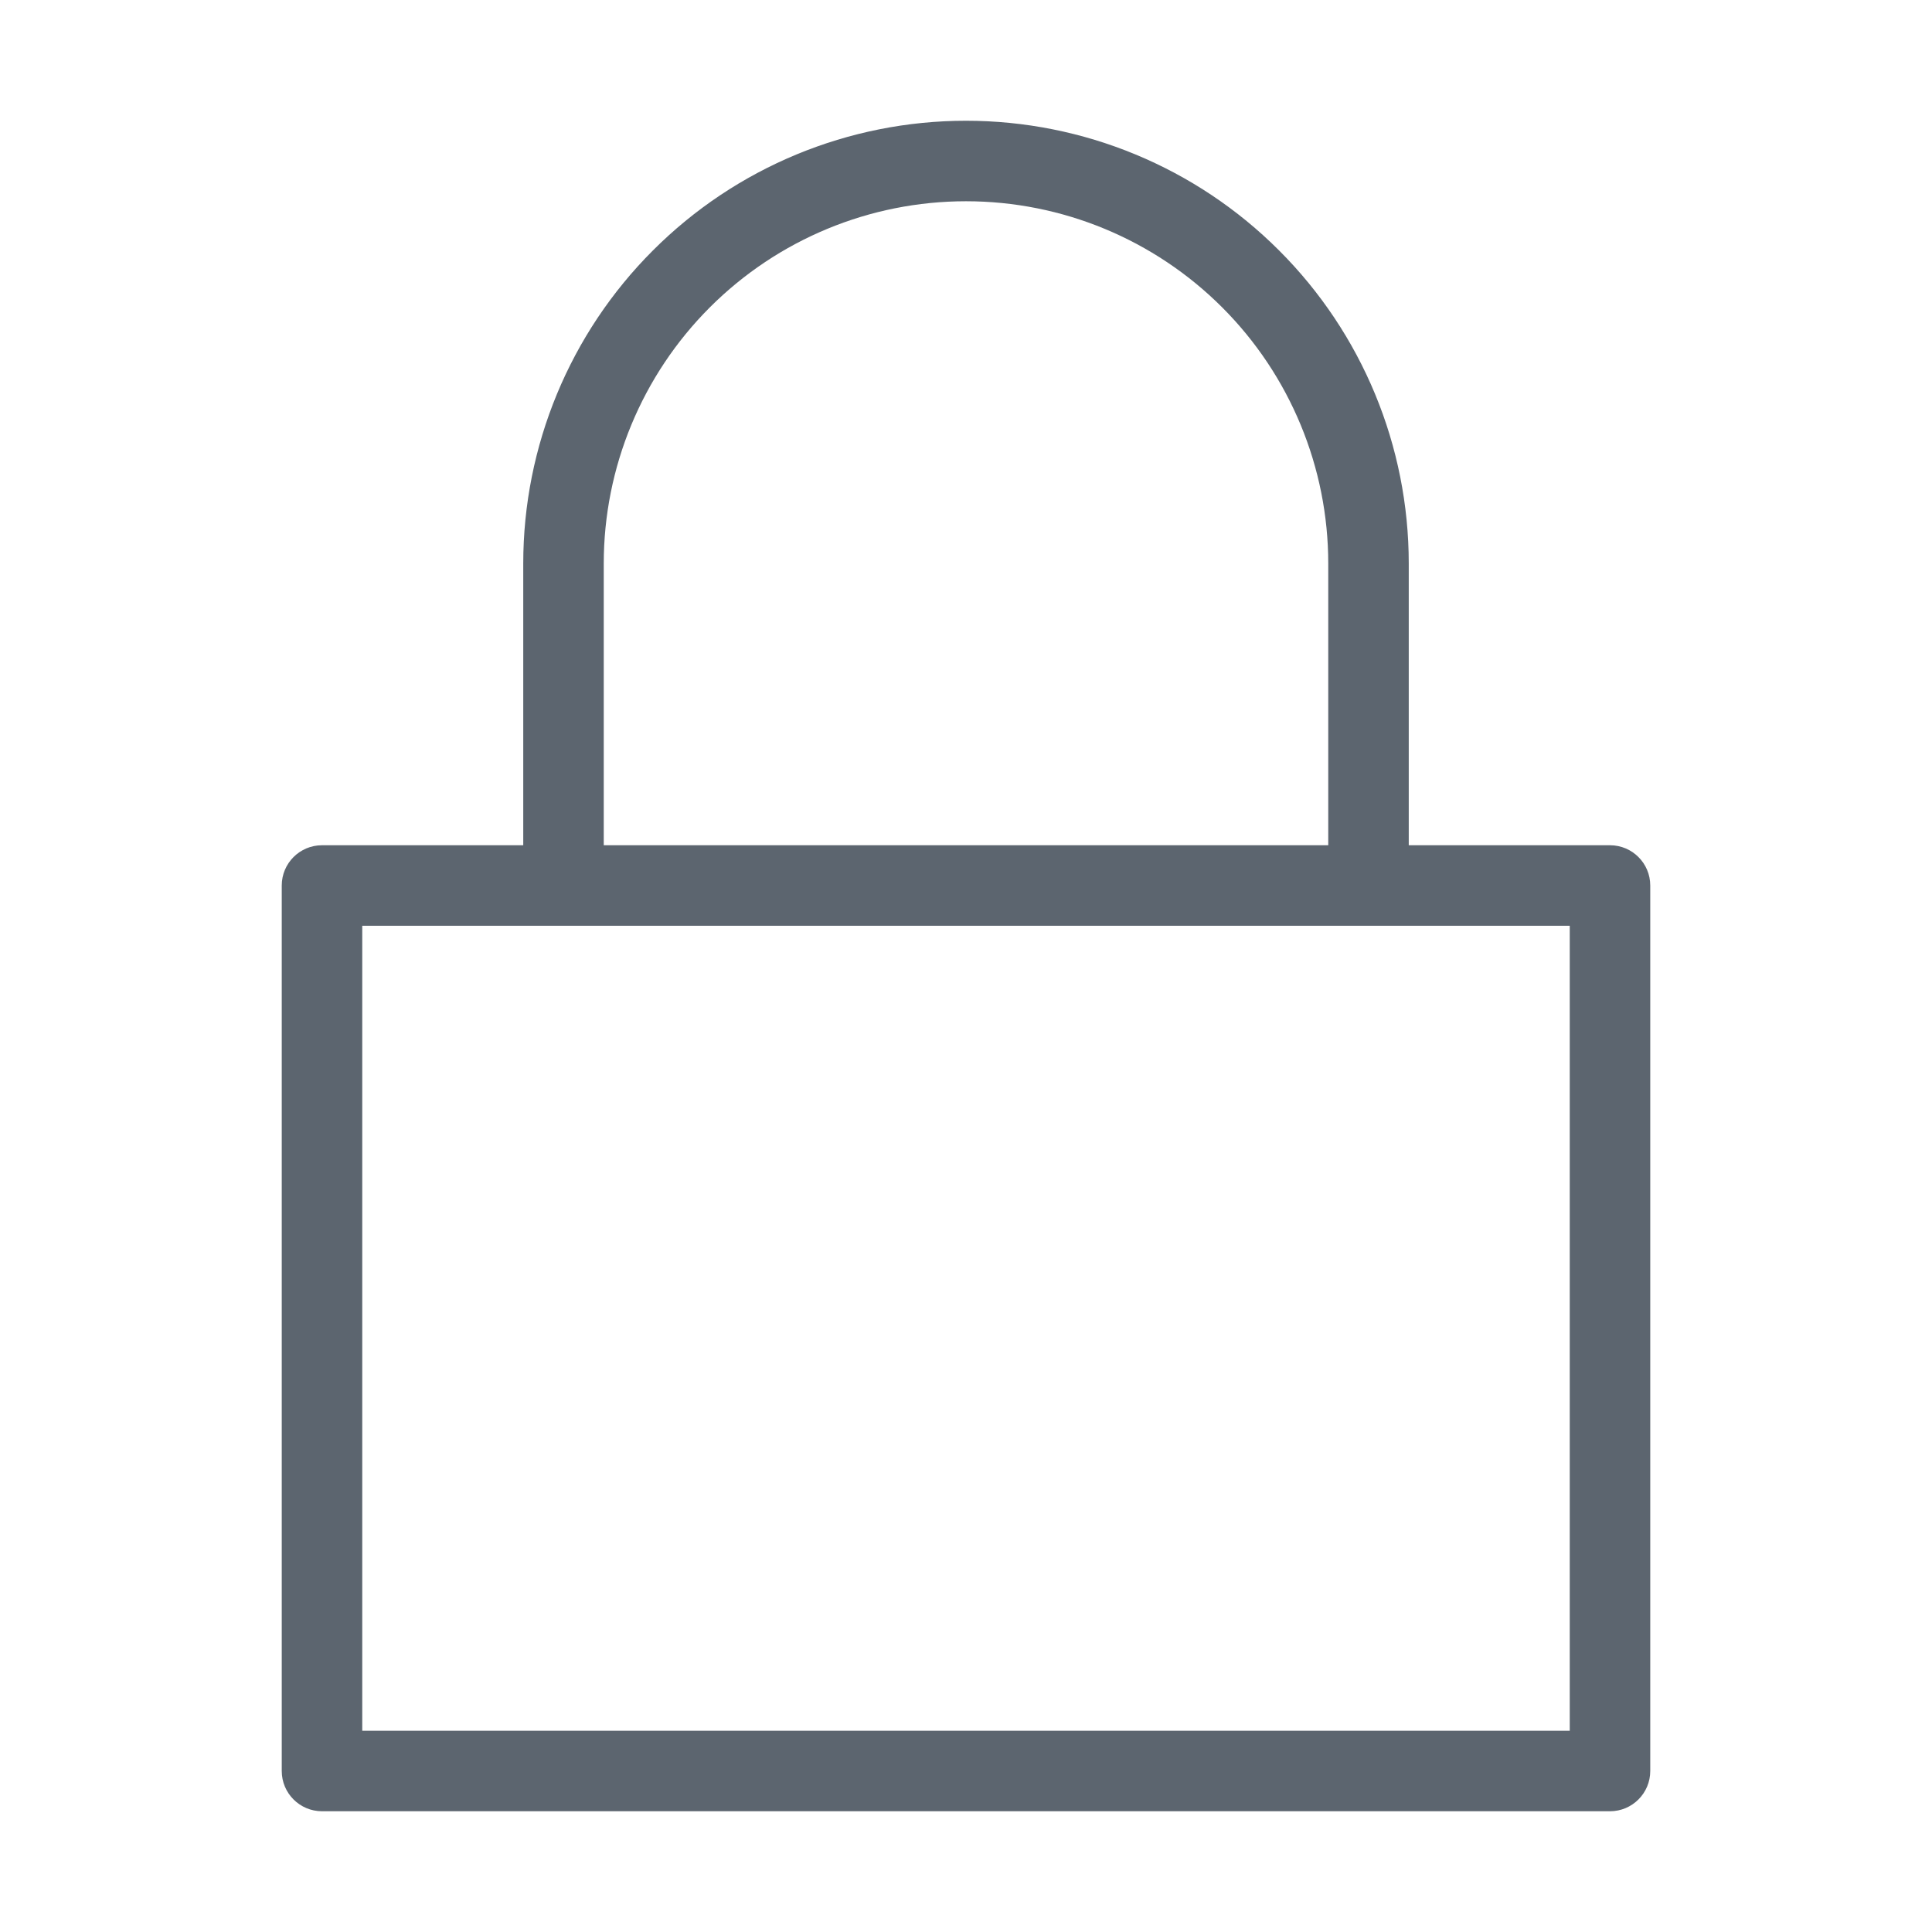
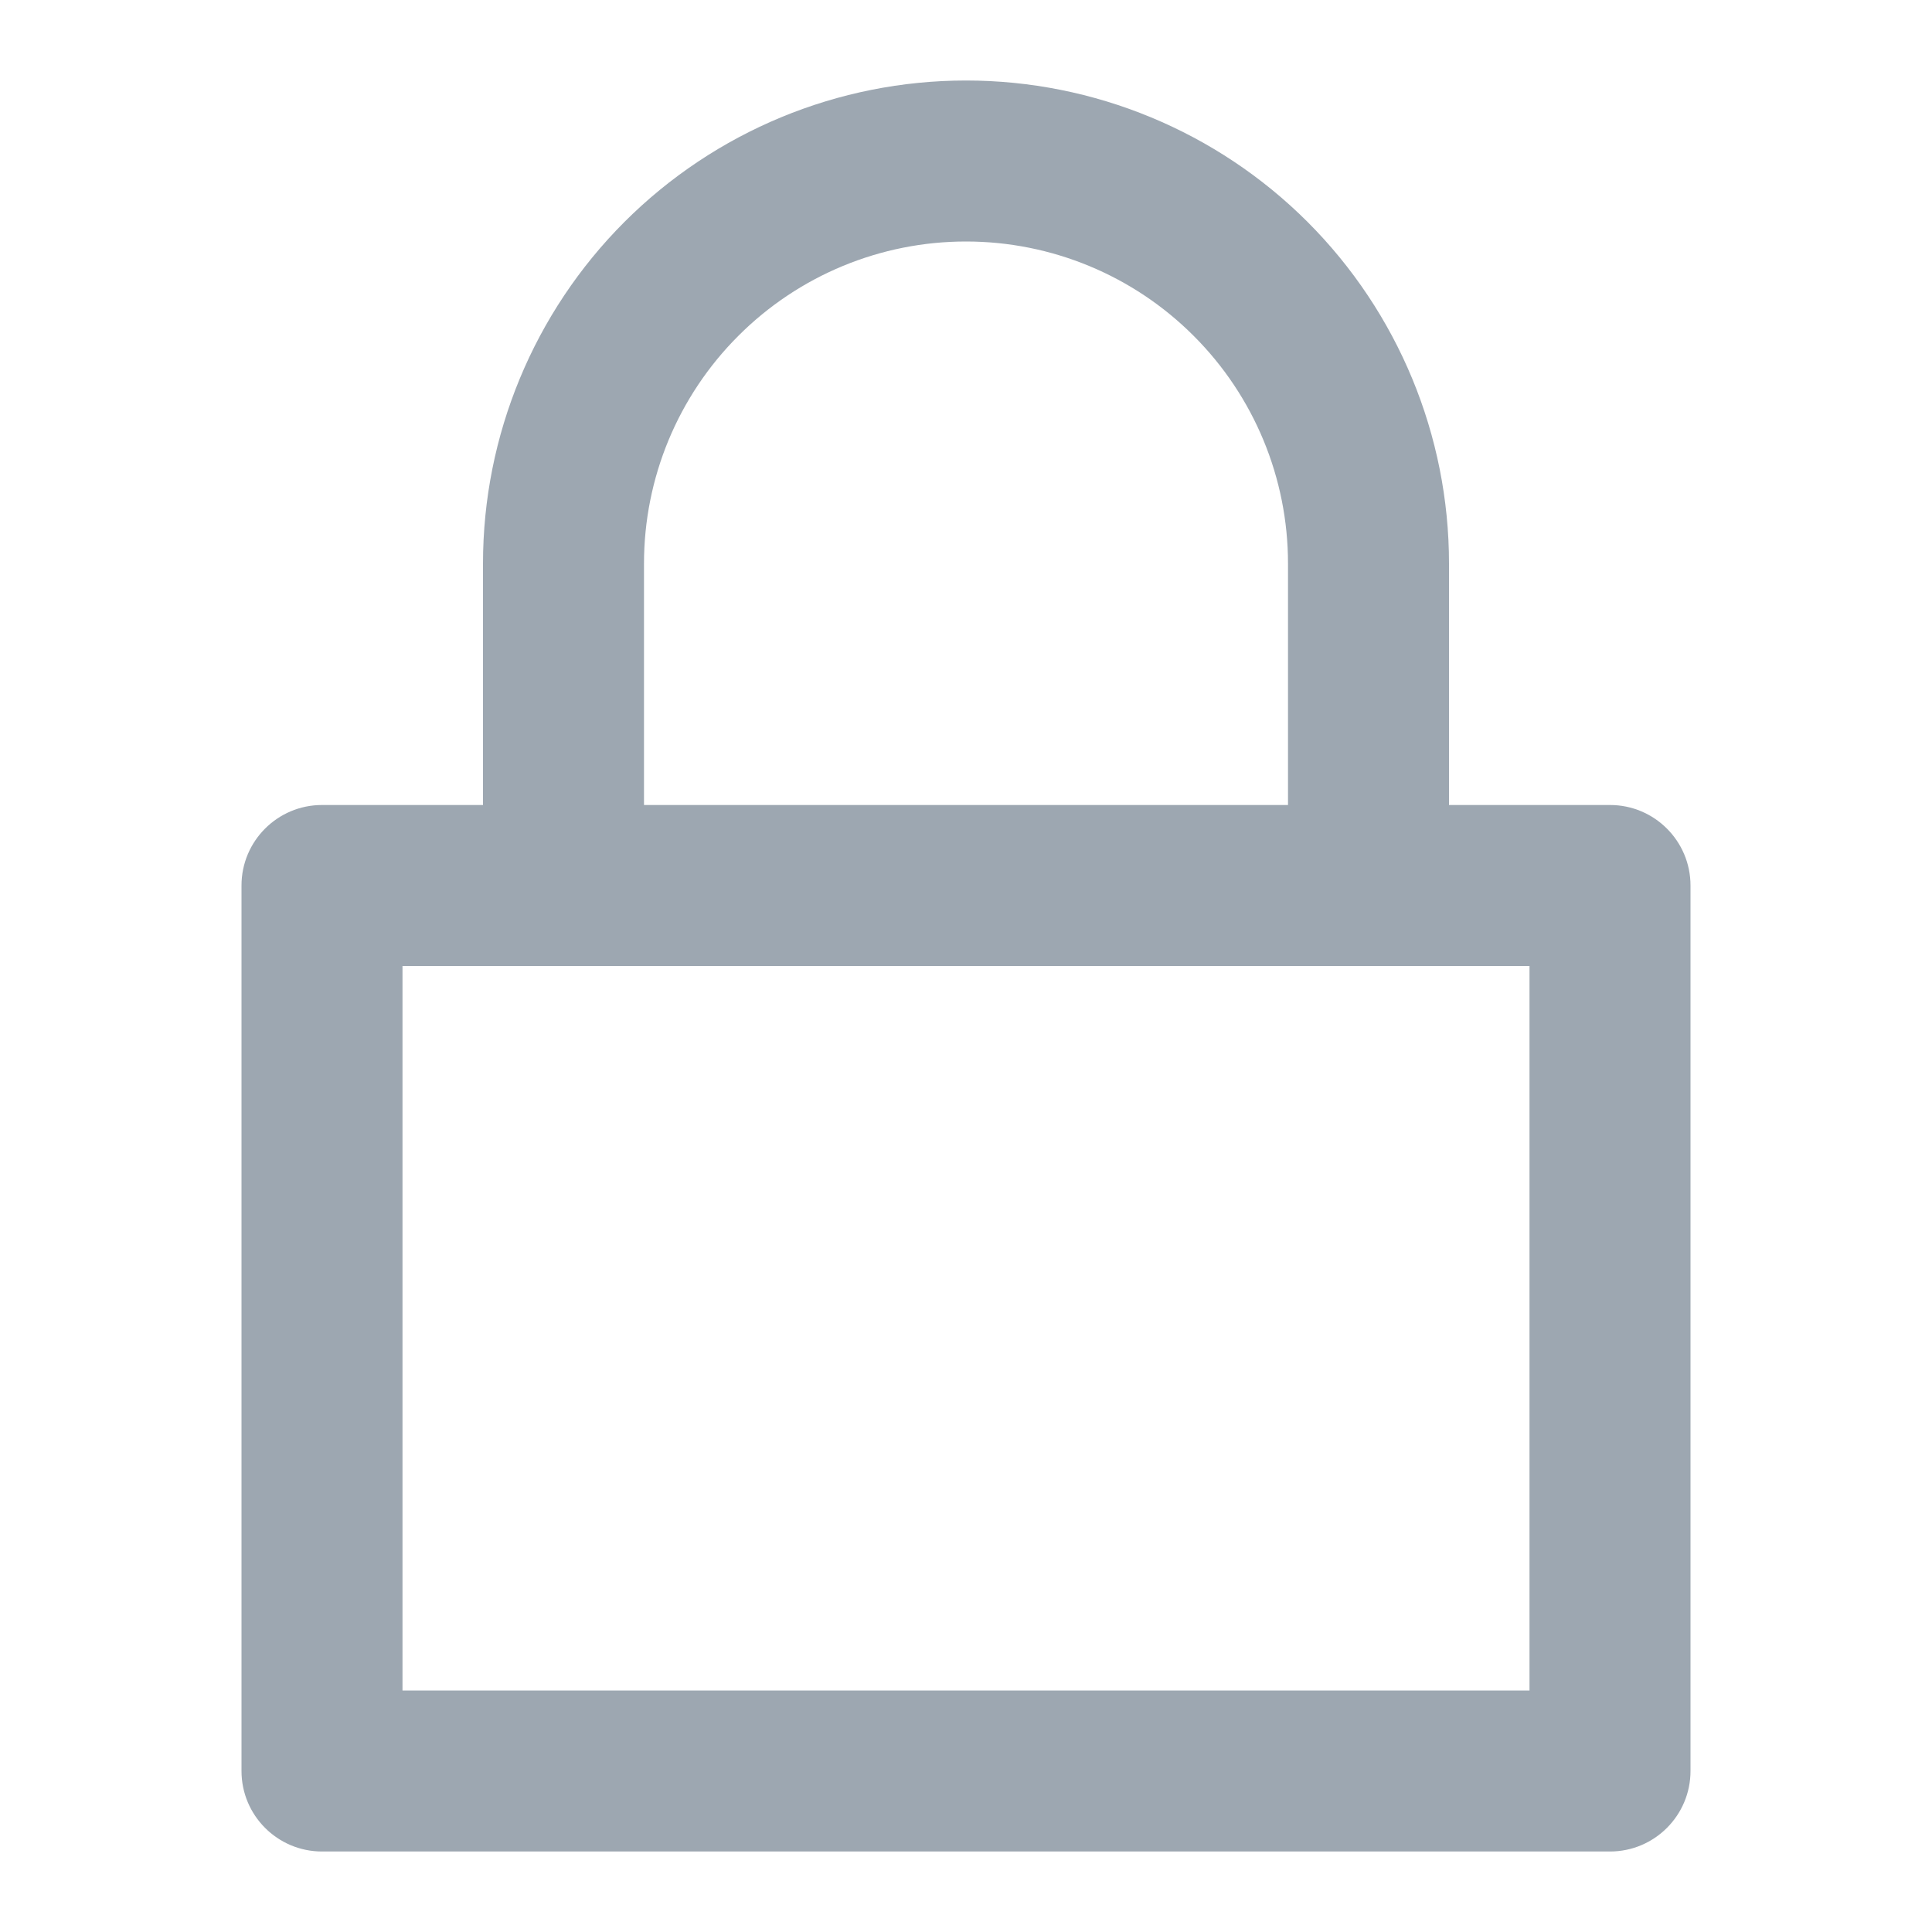
<svg xmlns="http://www.w3.org/2000/svg" width="24" height="24" viewBox="0 0 24 24" fill="none">
-   <path fill-rule="evenodd" clip-rule="evenodd" d="M8.818 3.818C9.662 2.974 10.806 2.5 12 2.5C13.194 2.5 14.338 2.974 15.182 3.818C16.026 4.662 16.5 5.807 16.5 7V10.5H7.5V7C7.5 5.807 7.974 4.662 8.818 3.818ZM6.5 10.5V7C6.5 5.541 7.079 4.142 8.111 3.111C9.142 2.079 10.541 1.5 12 1.5C13.459 1.5 14.858 2.079 15.889 3.111C16.921 4.142 17.5 5.541 17.5 7V10.5H20C20.276 10.5 20.5 10.724 20.5 11V22C20.5 22.276 20.276 22.5 20 22.5H4C3.724 22.5 3.5 22.276 3.5 22V11C3.5 10.724 3.724 10.5 4 10.5H6.5ZM17 11.5H7H4.5V21.5H19.5V11.5H17Z" fill="#5C656F" />
+   <path fill-rule="evenodd" clip-rule="evenodd" d="M9.172 4.172C9.922 3.421 10.939 3 12 3C13.061 3 14.078 3.421 14.828 4.172C15.579 4.922 16 5.939 16 7V10H8V7C8 5.939 8.421 4.922 9.172 4.172ZM6 10V7C6 5.409 6.632 3.883 7.757 2.757C8.883 1.632 10.409 1 12 1C13.591 1 15.117 1.632 16.243 2.757C17.368 3.883 18 5.409 18 7V10H20C20.552 10 21 10.448 21 11V22C21 22.552 20.552 23 20 23H4C3.448 23 3 22.552 3 22V11C3 10.448 3.448 10 4 10H6ZM17 12H7H5V21H19V12H17Z" fill="#9DA7B1" />
</svg>
